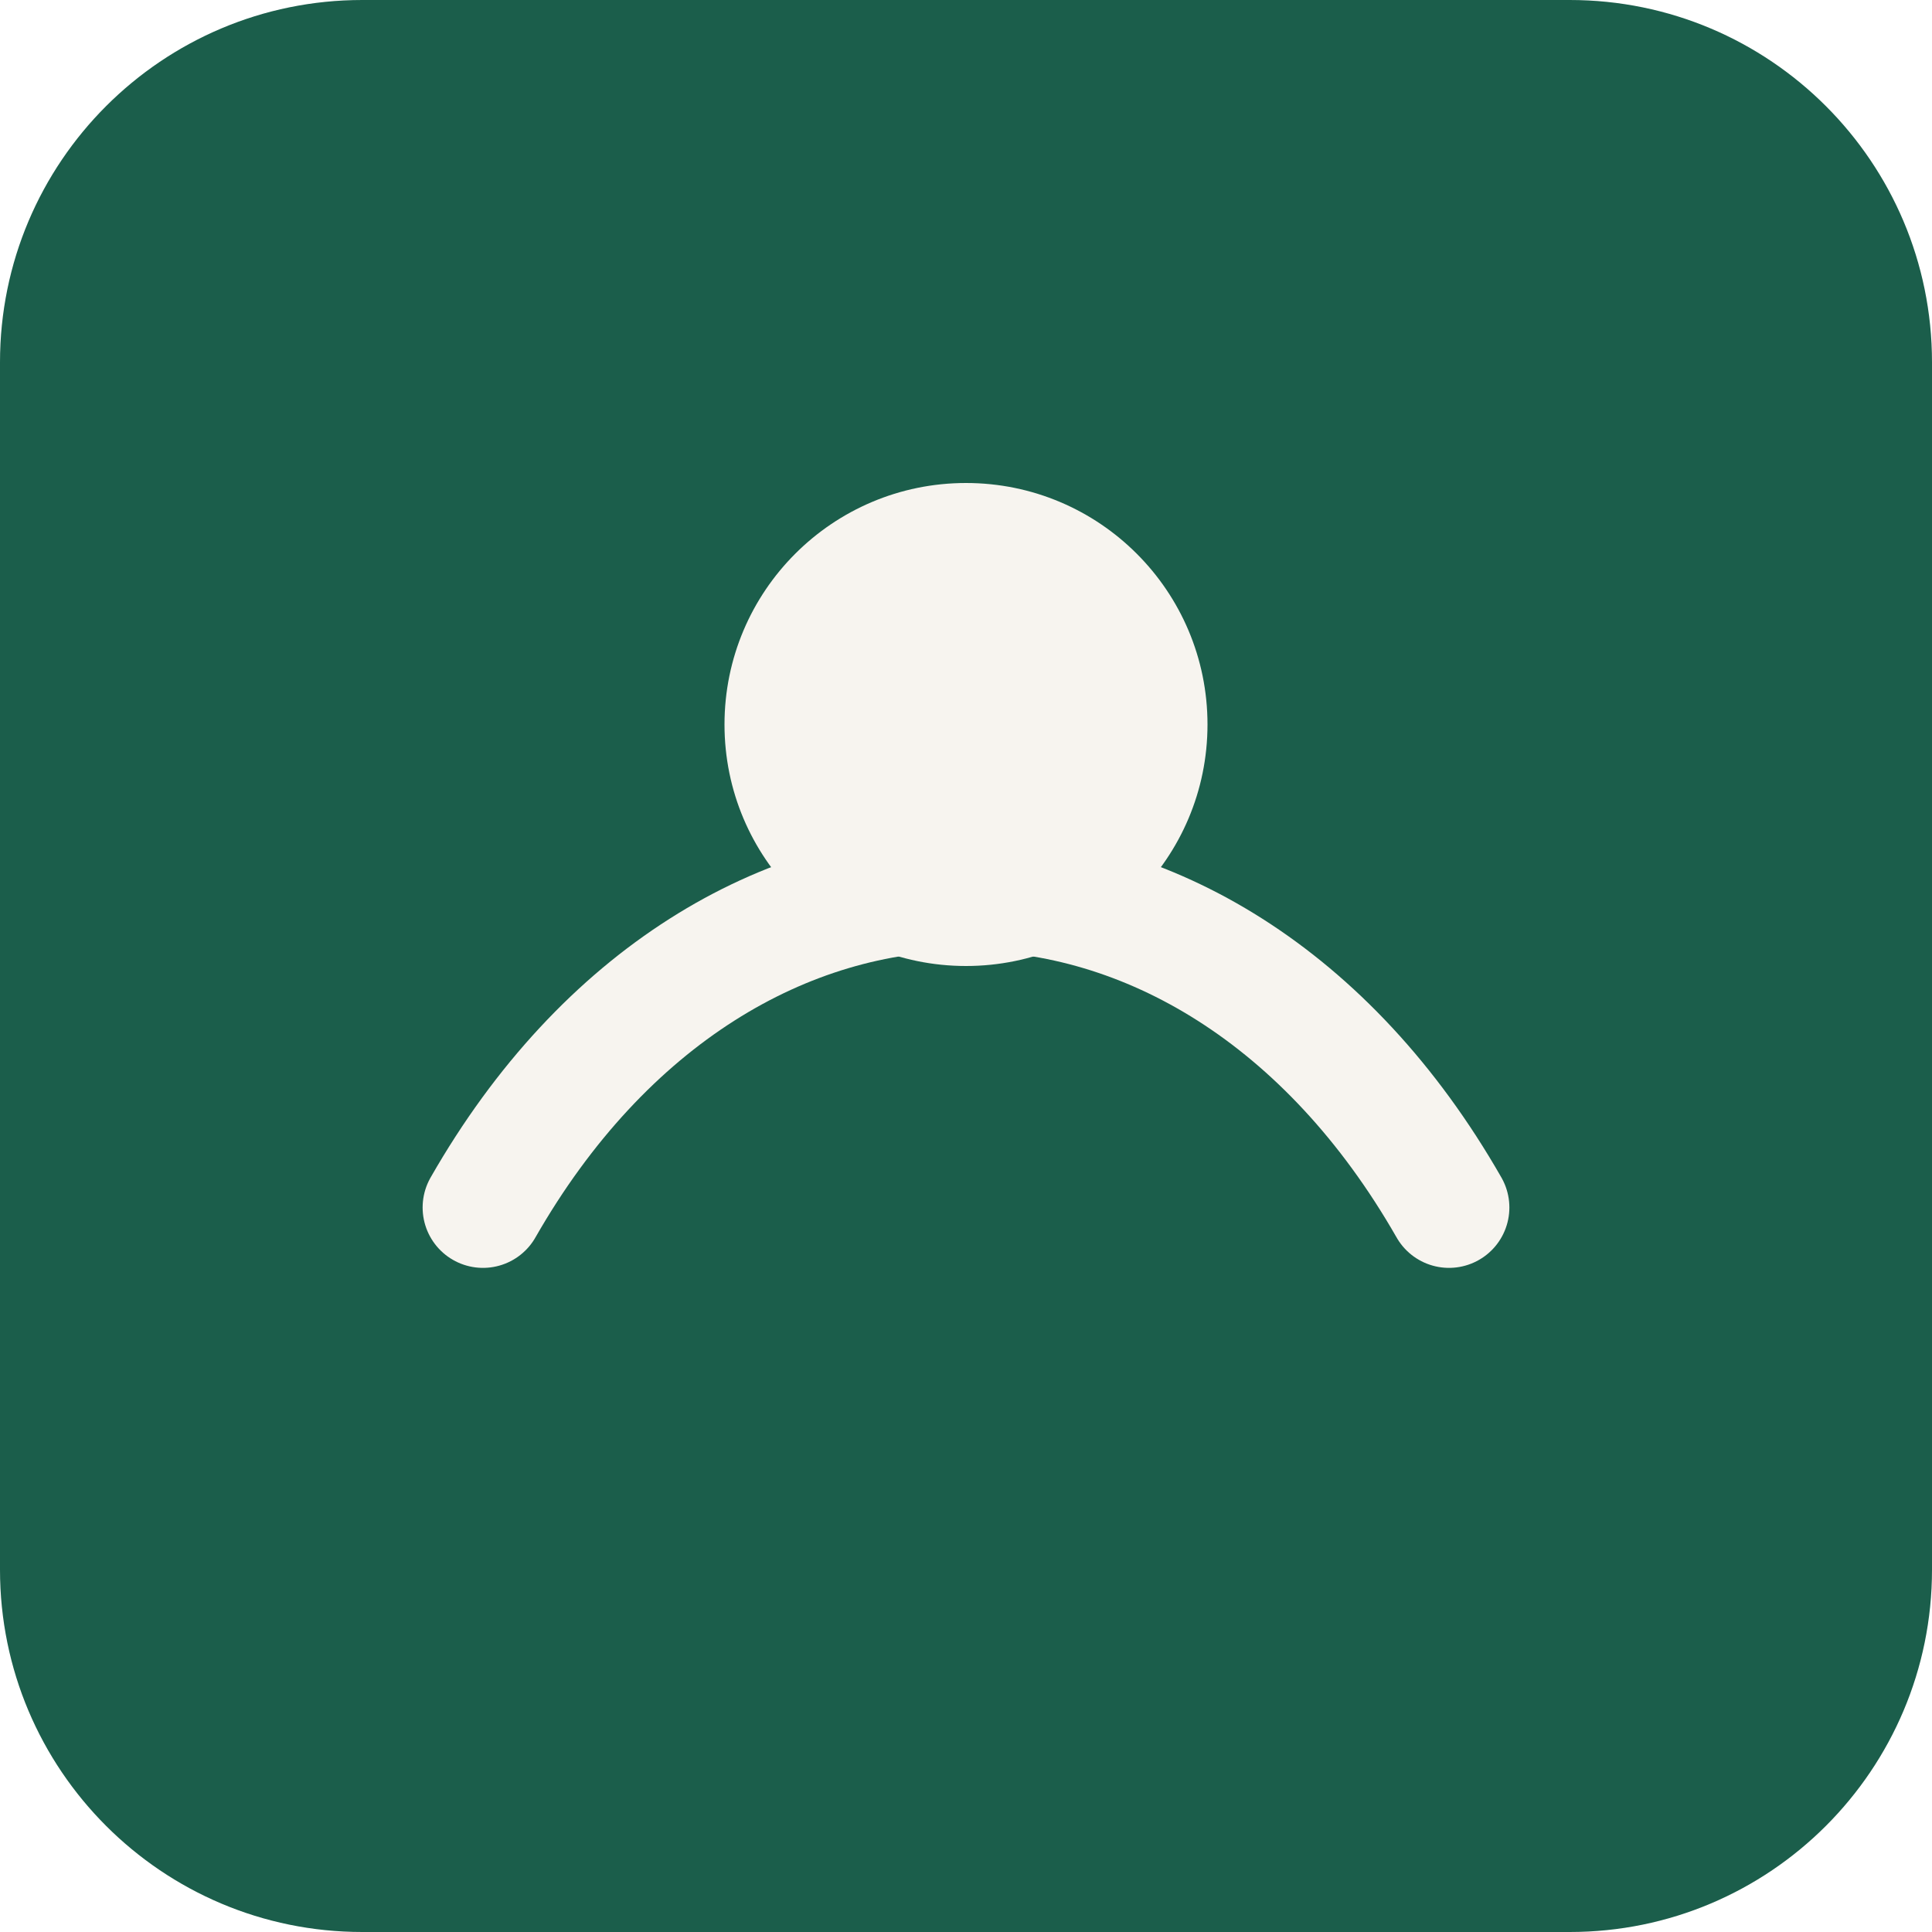
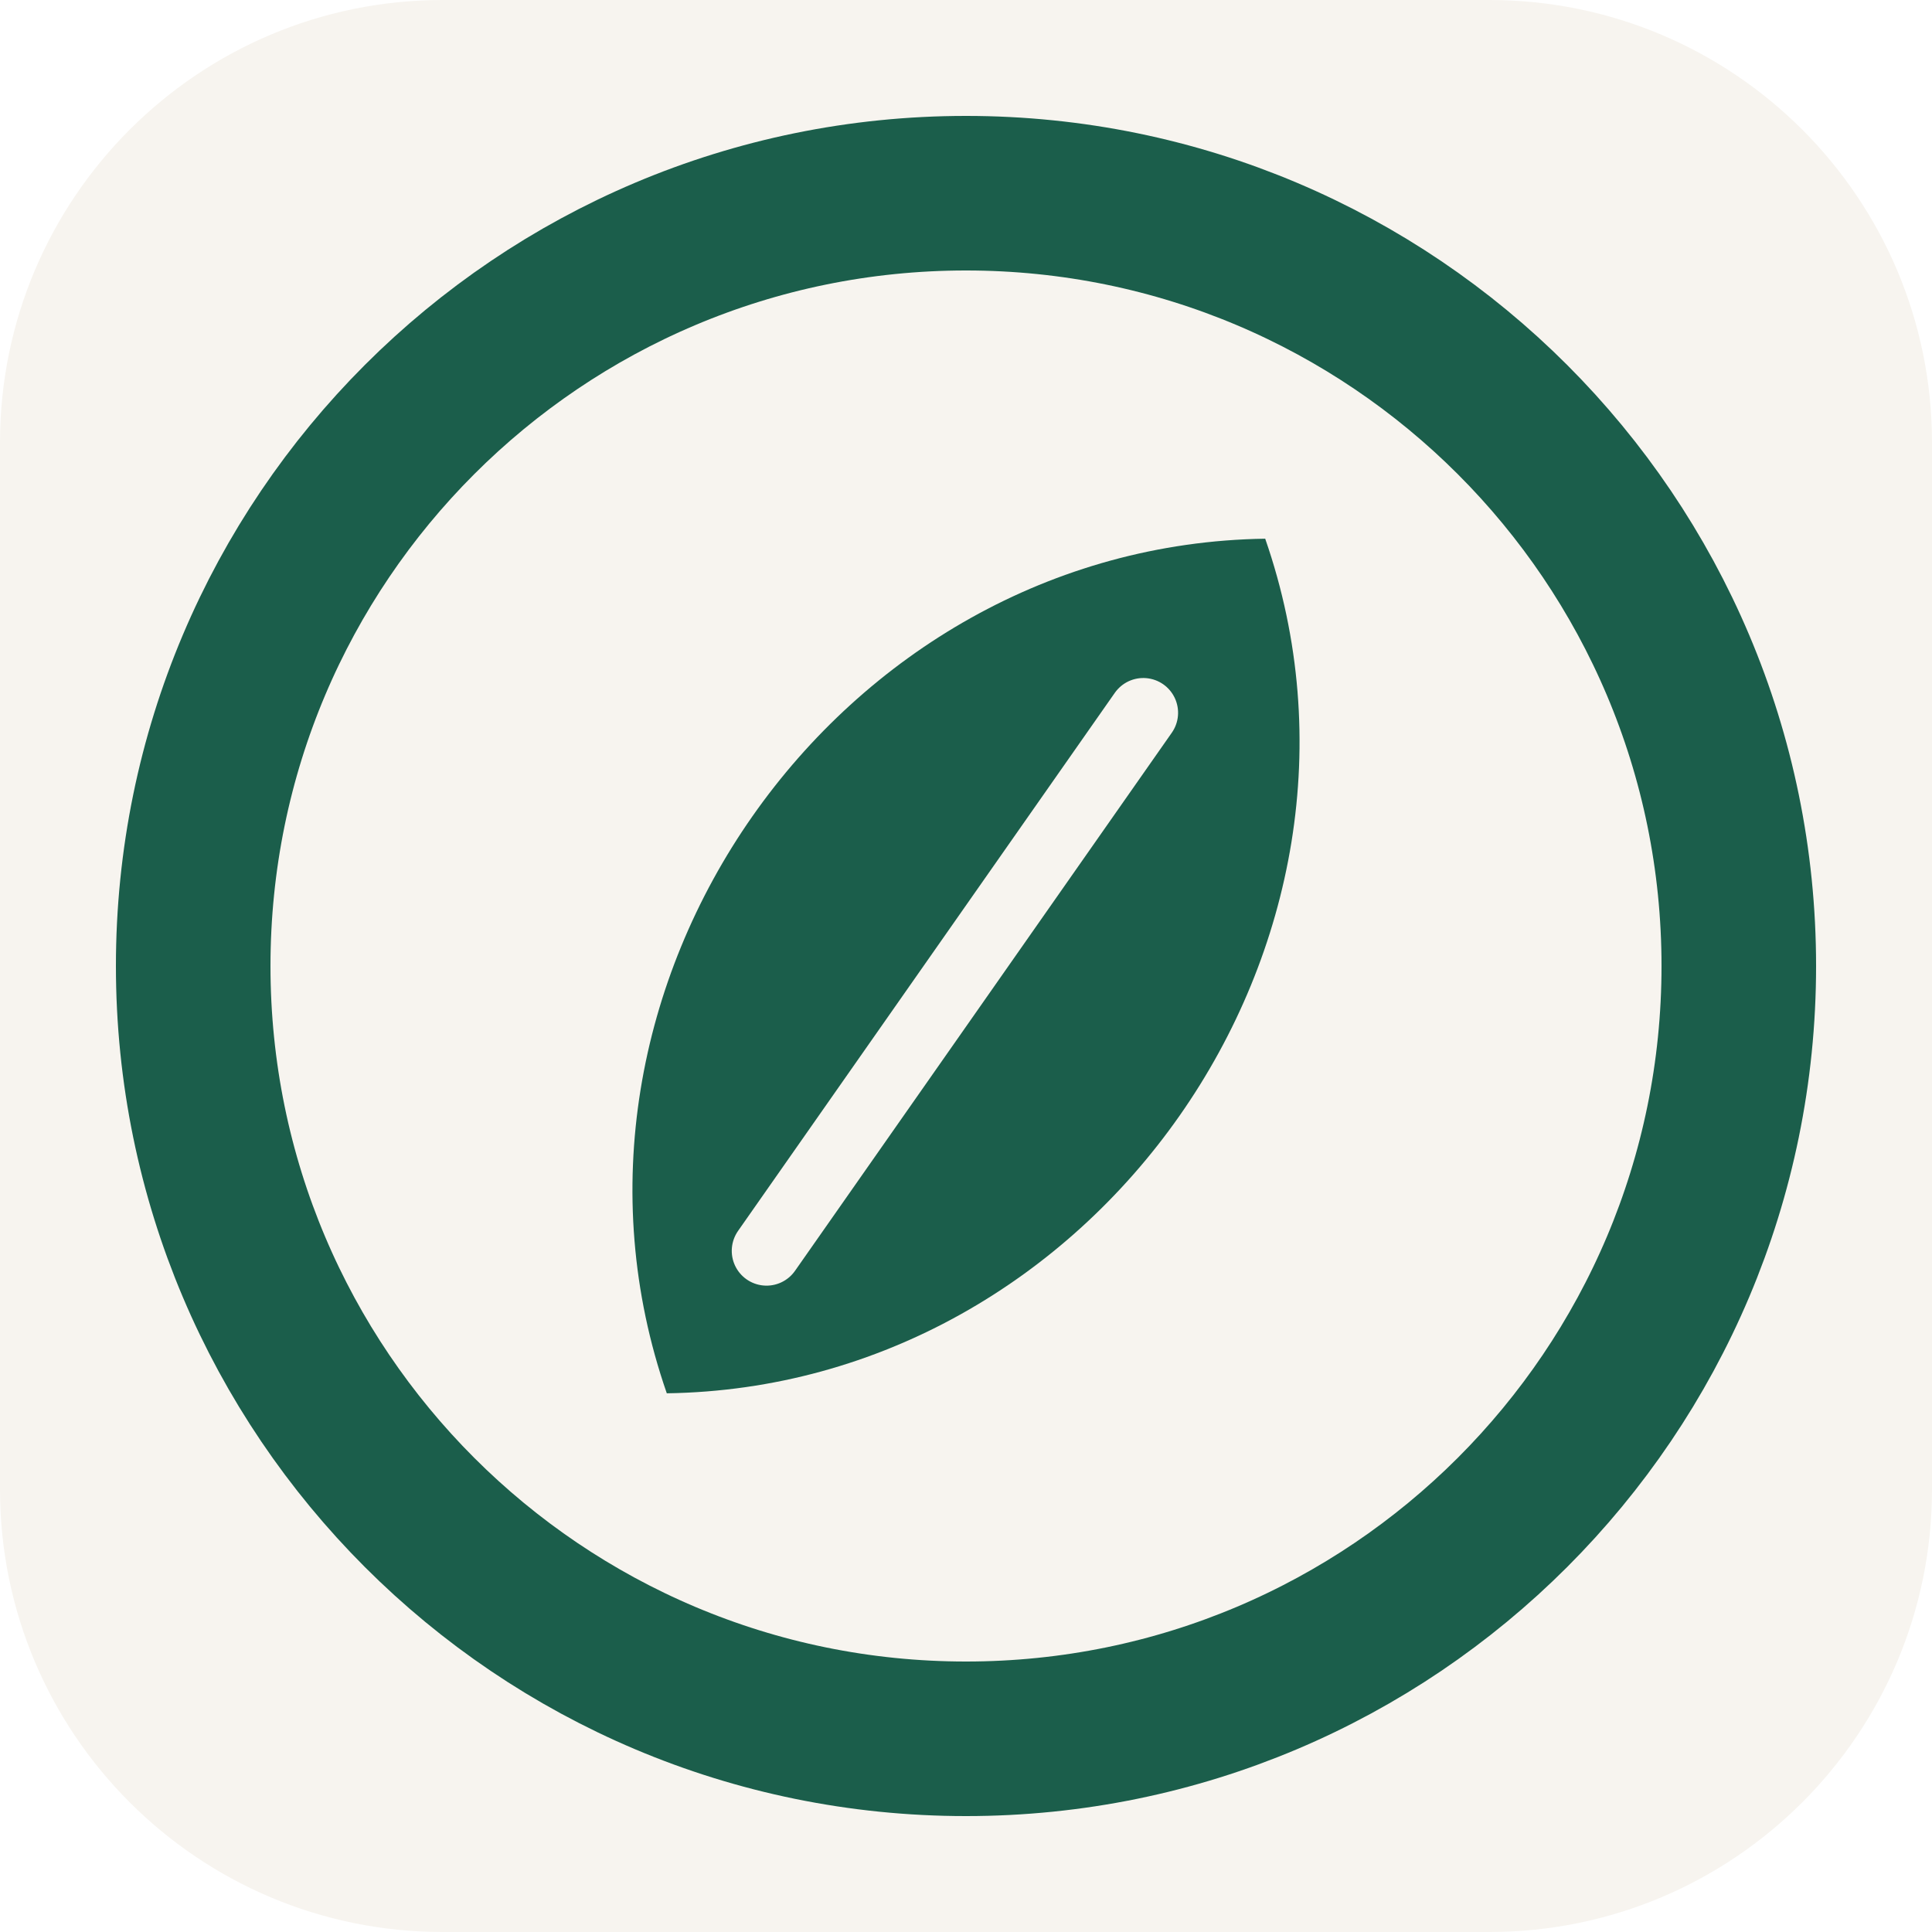
- <svg xmlns="http://www.w3.org/2000/svg" viewBox="0 0 64 64" fill="none">
-   <rect width="64" height="64" rx="12" fill="#1B5E4B" />
-   <path d="M16 40c8-14 24-14 32 0" stroke="#F7F4EF" stroke-width="4" stroke-linecap="round" />
-   <circle cx="32" cy="24" r="8" fill="#F7F4EF" />
+ <svg xmlns="http://www.w3.org/2000/svg" viewBox="0 0 48 48">
+   <rect width="48" height="48" rx="11" fill="#f7f4ef" />
+   <g transform="translate(24 24) scale(0.96) translate(-24 -24)">
+     <circle cx="24" cy="24" r="20" fill="none" stroke="#1b5e4b" stroke-width="4" />
+     <g transform="rotate(35 24 24)">
+       <path d="M24 10.5 C33 17 33 31 24 37.5 C15 31 15 17 24 10.5 Z" fill="#1b5e4b" />
+       <line x1="24" y1="16" x2="24" y2="33" stroke="#f7f4ef" stroke-width="1.8" stroke-linecap="round" />
+     </g>
+   </g>
</svg>
